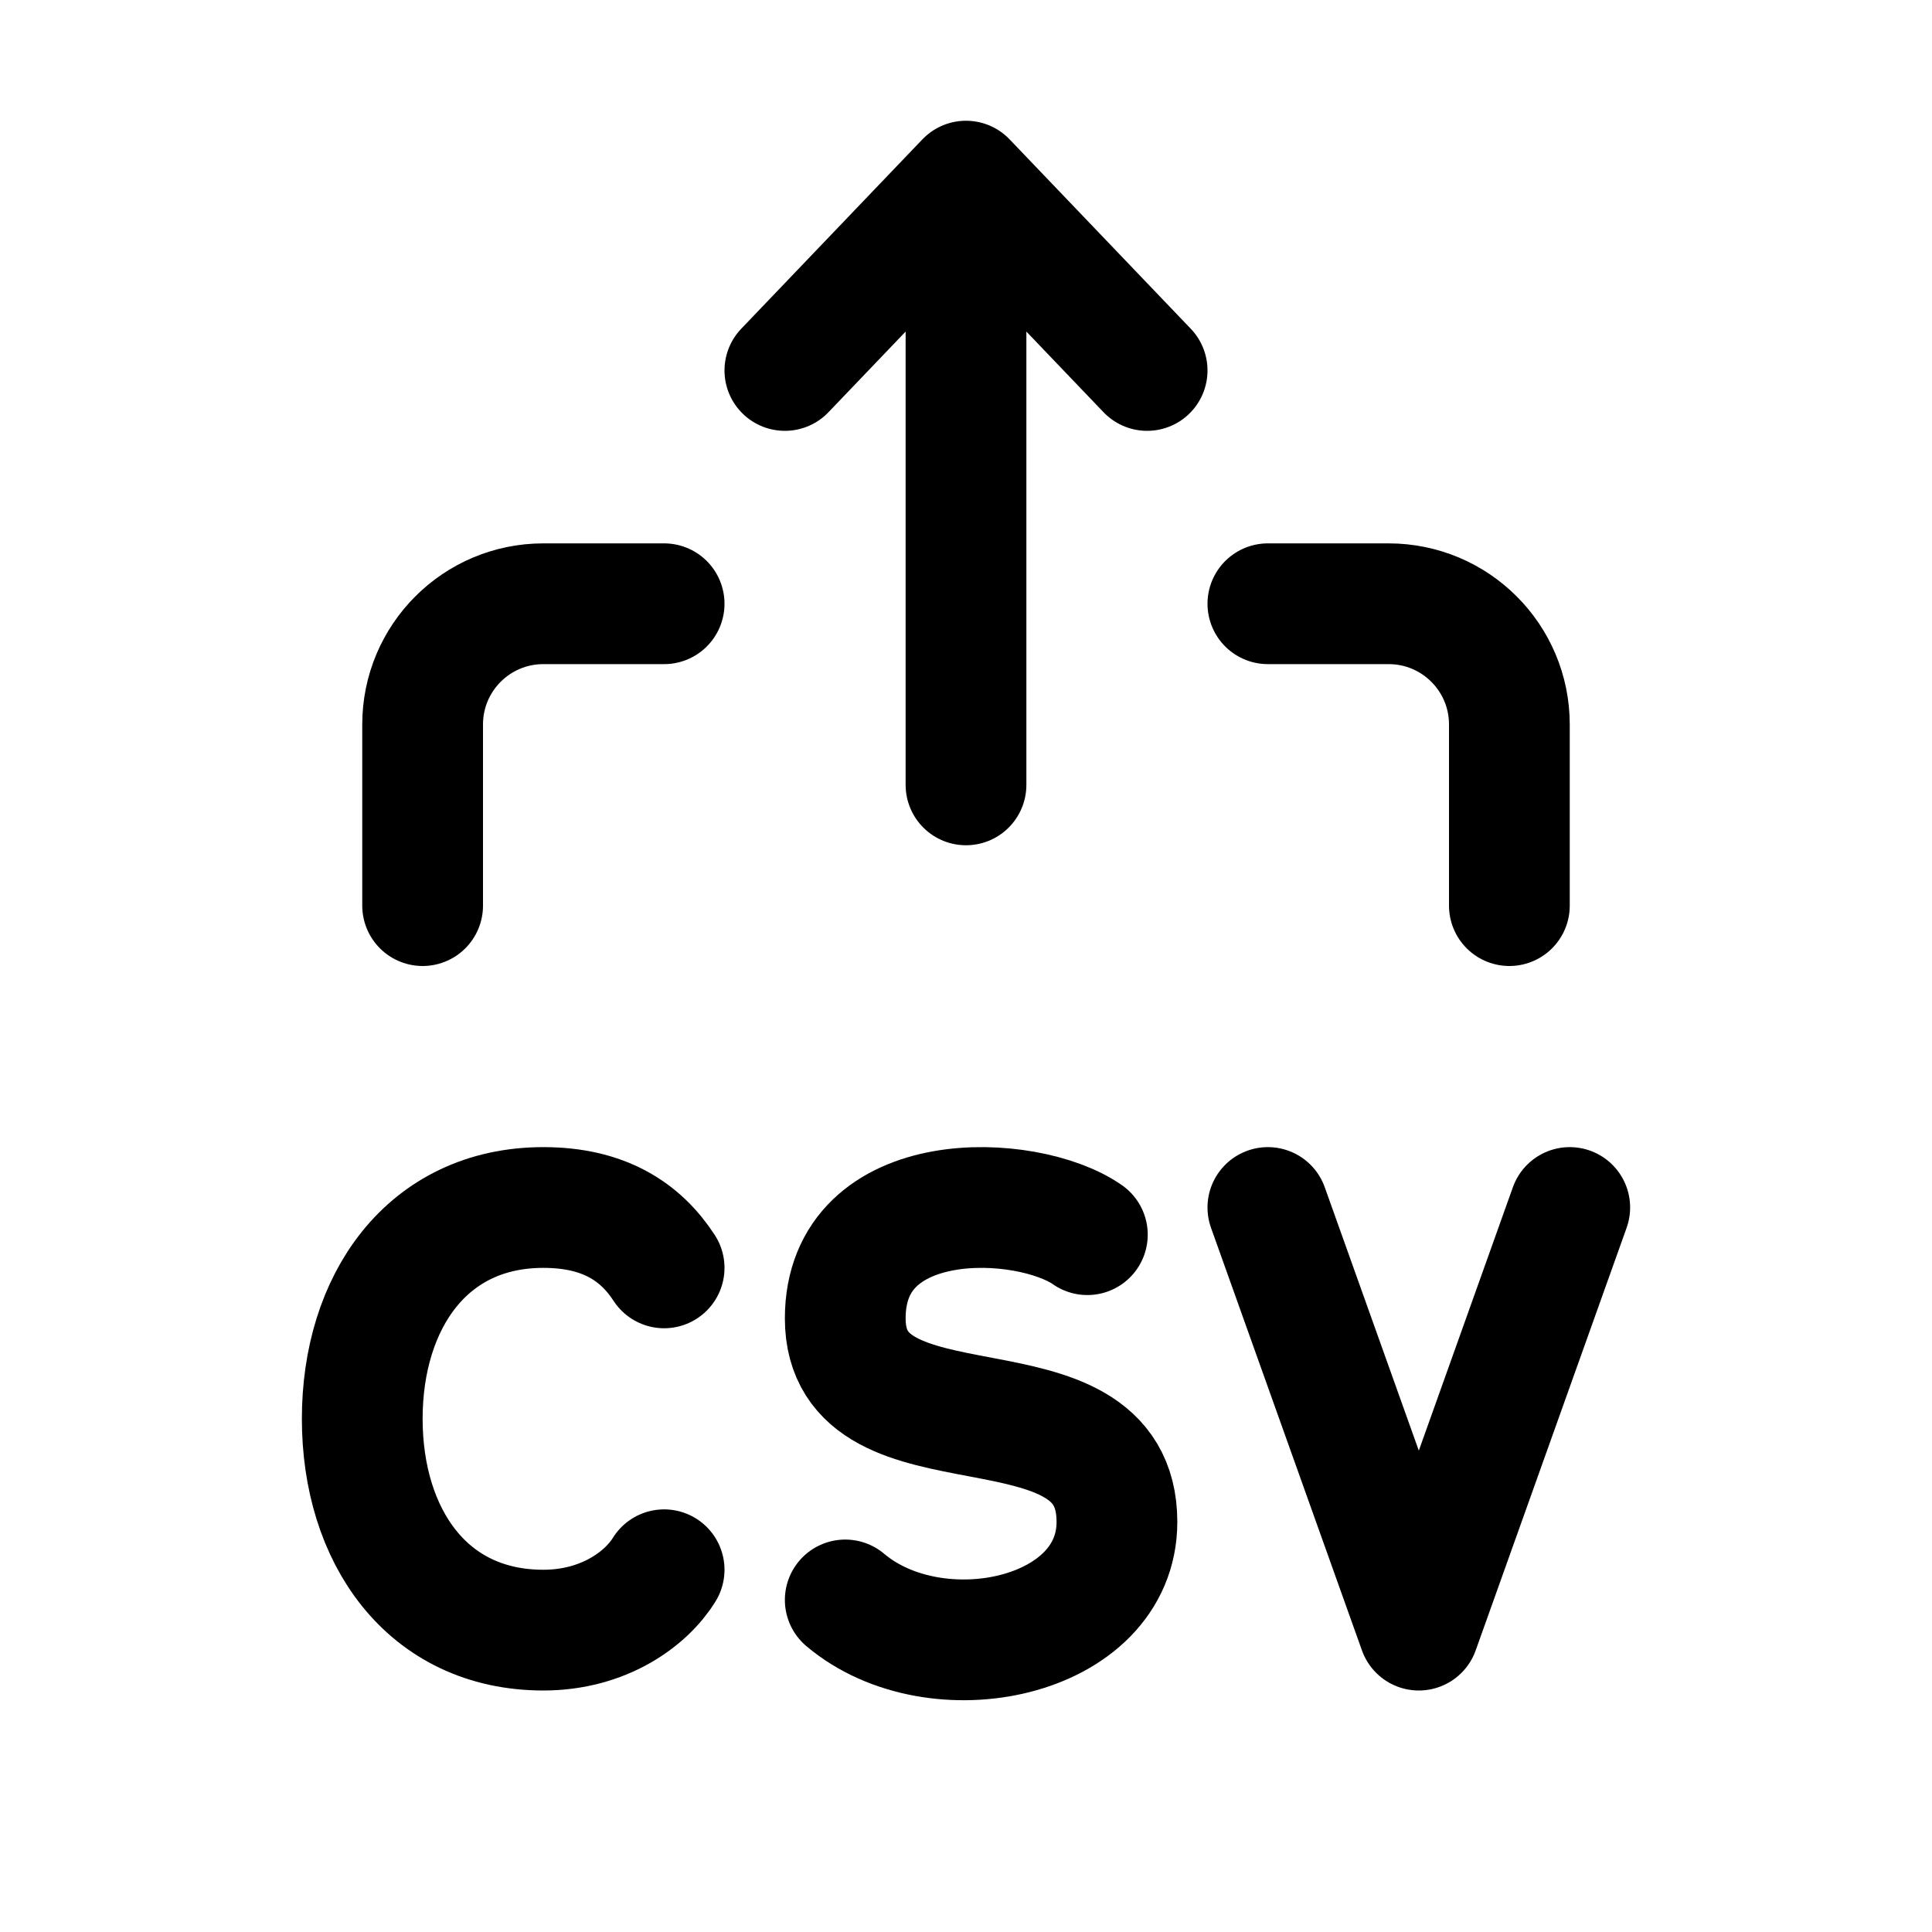
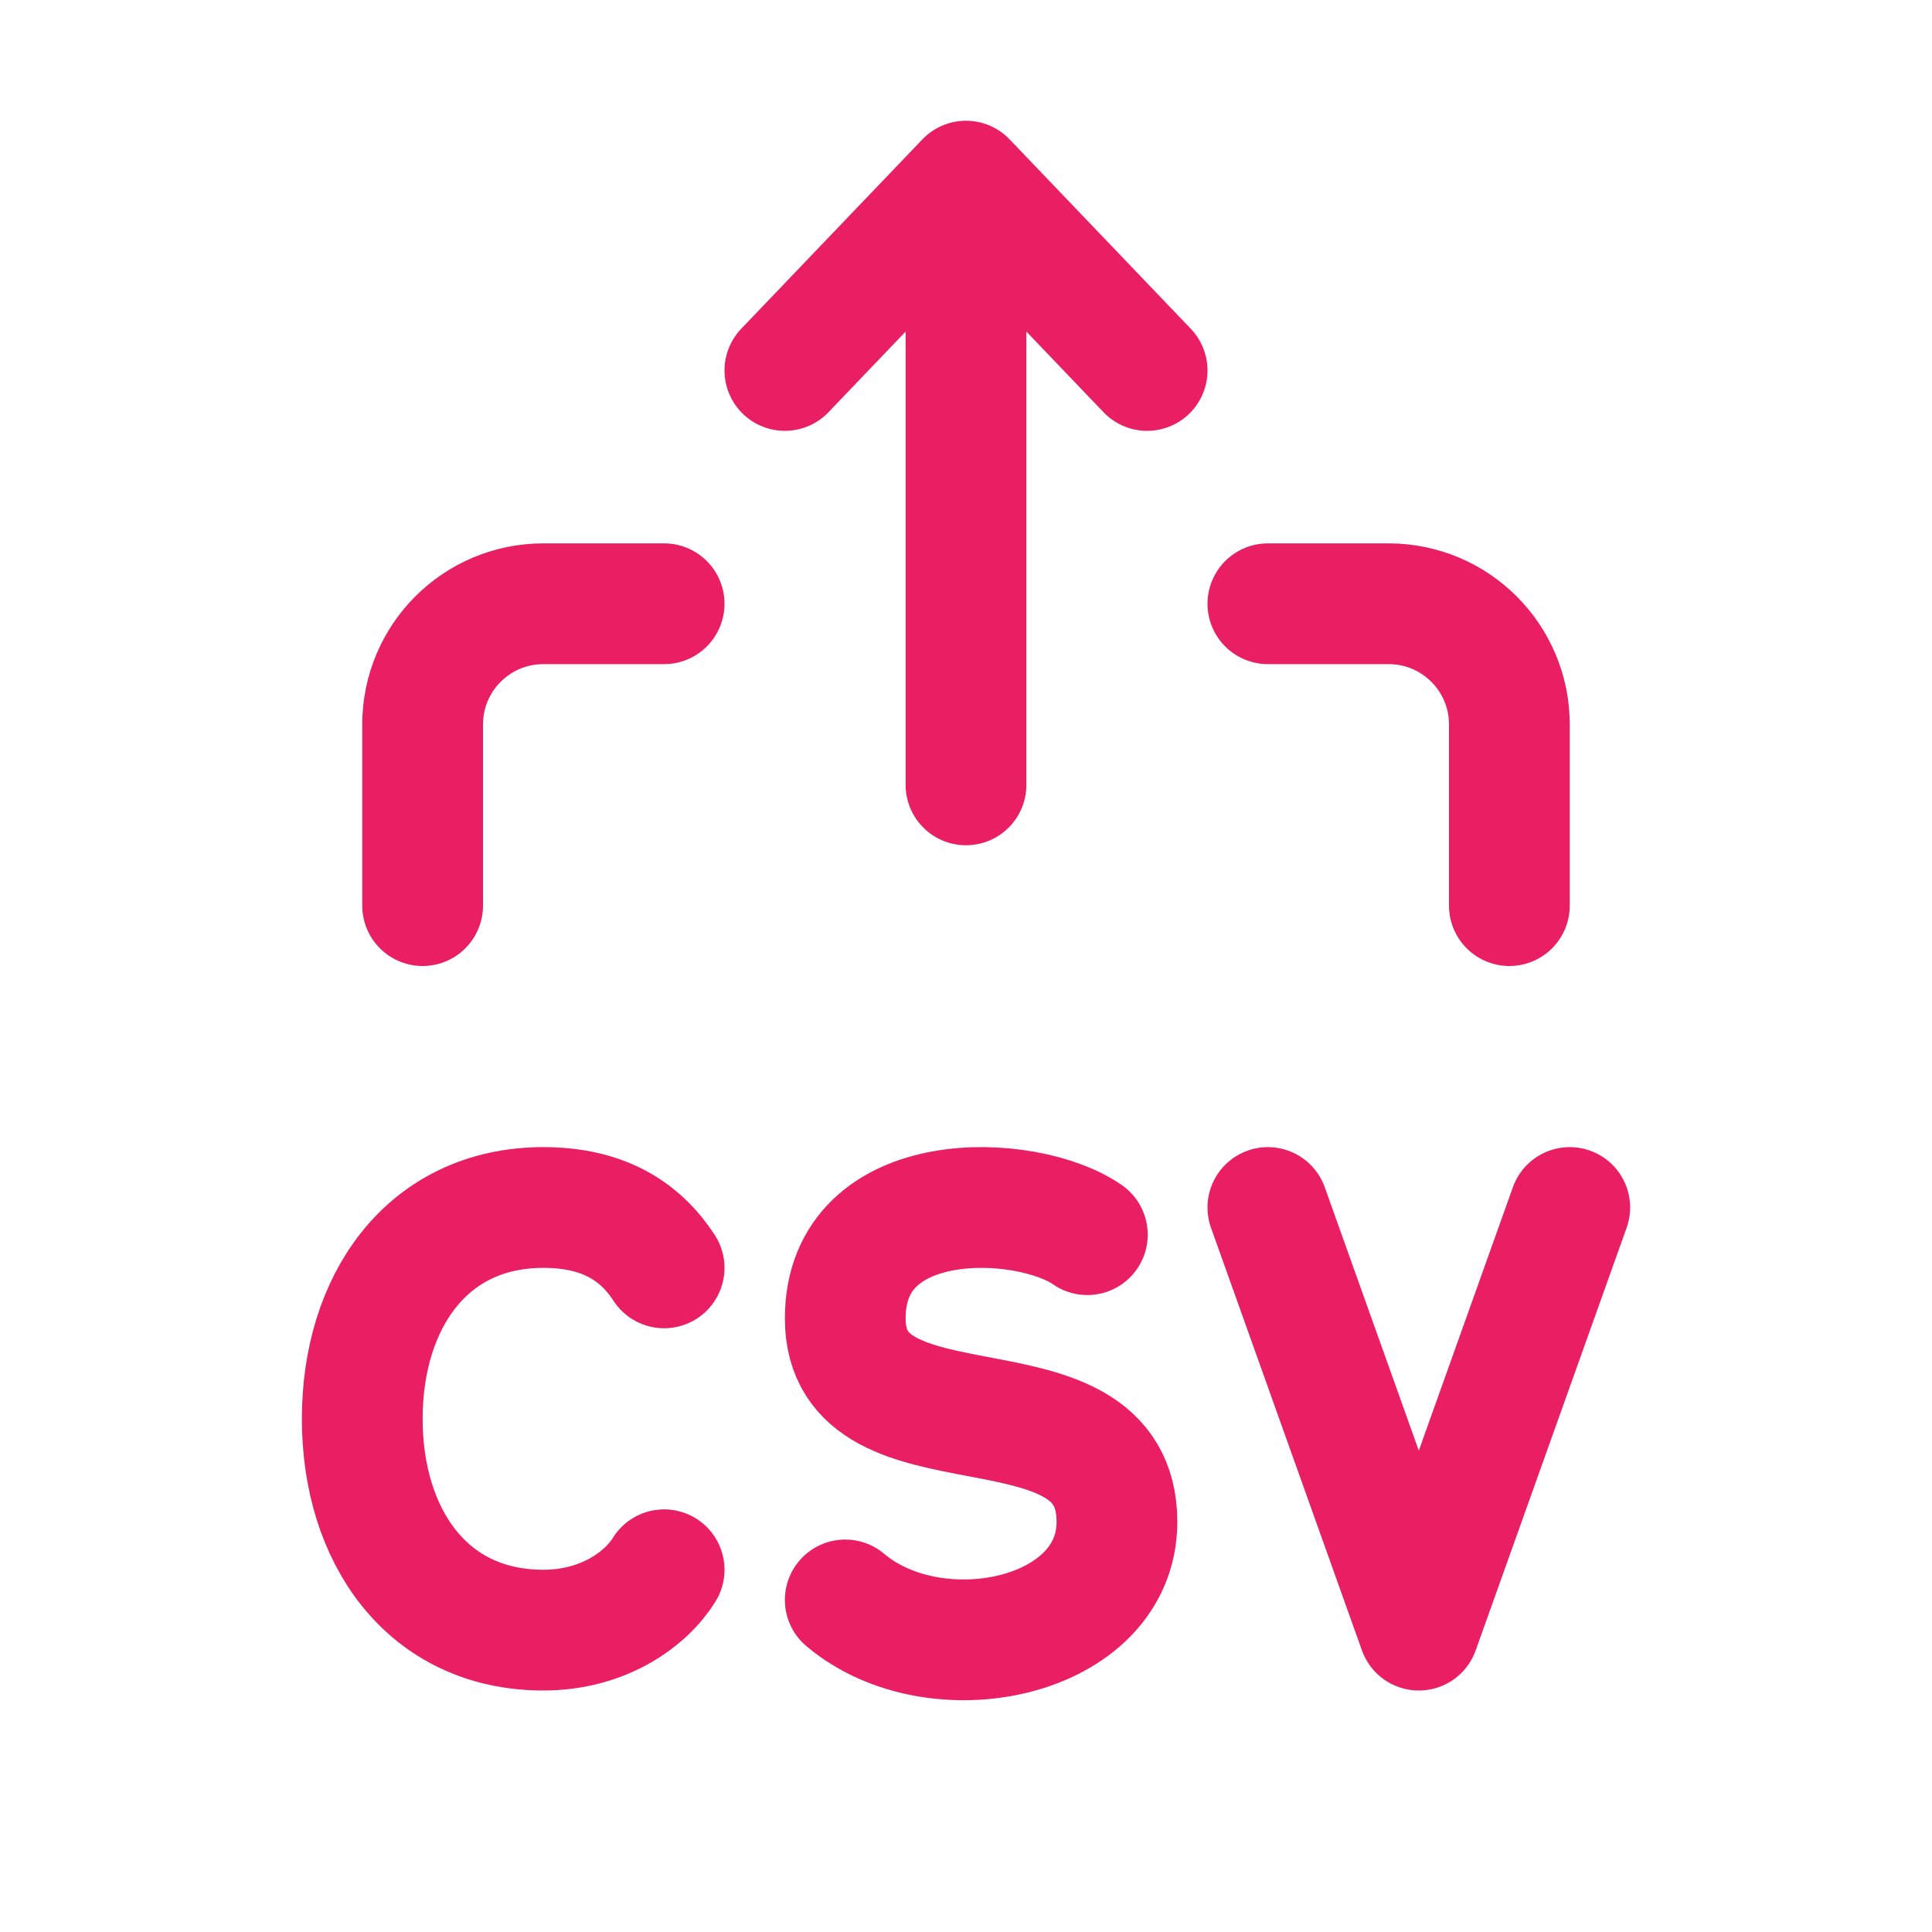
<svg xmlns="http://www.w3.org/2000/svg" width="32" height="32" viewBox="0 0 32 32" fill="none">
-   <path d="M21 20L23.5 27L26 20" stroke="black" stroke-width="2" stroke-linecap="round" stroke-linejoin="round" />
-   <path d="M11 21C10.609 20.399 10 20 9 20C7.067 20 6 21.567 6 23.5C6 25.433 7.067 27 9 27C10 27 10.704 26.481 11 26" stroke="black" stroke-width="2" stroke-linecap="round" />
-   <path d="M18.01 20.45C17.012 19.755 14 19.625 14 21.837C14 24.288 18.5 22.625 18.5 25.207C18.5 27.148 15.496 27.766 14 26.5" stroke="black" stroke-width="2" stroke-linecap="round" stroke-linejoin="round" />
-   <path d="M16 3V13M16 3L13 6.136M16 3L19 6.136" stroke="black" stroke-width="2" stroke-linecap="round" stroke-linejoin="round" />
-   <path d="M7 15V12C7 10.895 7.895 10 9 10H11M25 15V12C25 10.895 24.105 10 23 10H21" stroke="black" stroke-width="2" stroke-linecap="round" stroke-linejoin="round" />
+   <path d="M21 20L23.5 27L26 20" stroke="#E91E63" stroke-width="2" stroke-linecap="round" stroke-linejoin="round" />
+   <path d="M11 21C10.609 20.399 10 20 9 20C7.067 20 6 21.567 6 23.5C6 25.433 7.067 27 9 27C10 27 10.704 26.481 11 26" stroke="#E91E63" stroke-width="2" stroke-linecap="round" />
+   <path d="M18.01 20.45C17.012 19.755 14 19.625 14 21.837C14 24.288 18.5 22.625 18.5 25.207C18.5 27.148 15.496 27.766 14 26.5" stroke="#E91E63" stroke-width="2" stroke-linecap="round" stroke-linejoin="round" />
+   <path d="M16 3V13M16 3L13 6.136M16 3L19 6.136" stroke="#E91E63" stroke-width="2" stroke-linecap="round" stroke-linejoin="round" />
+   <path d="M7 15V12C7 10.895 7.895 10 9 10H11M25 15V12C25 10.895 24.105 10 23 10H21" stroke="#E91E63" stroke-width="2" stroke-linecap="round" stroke-linejoin="round" />
</svg>
